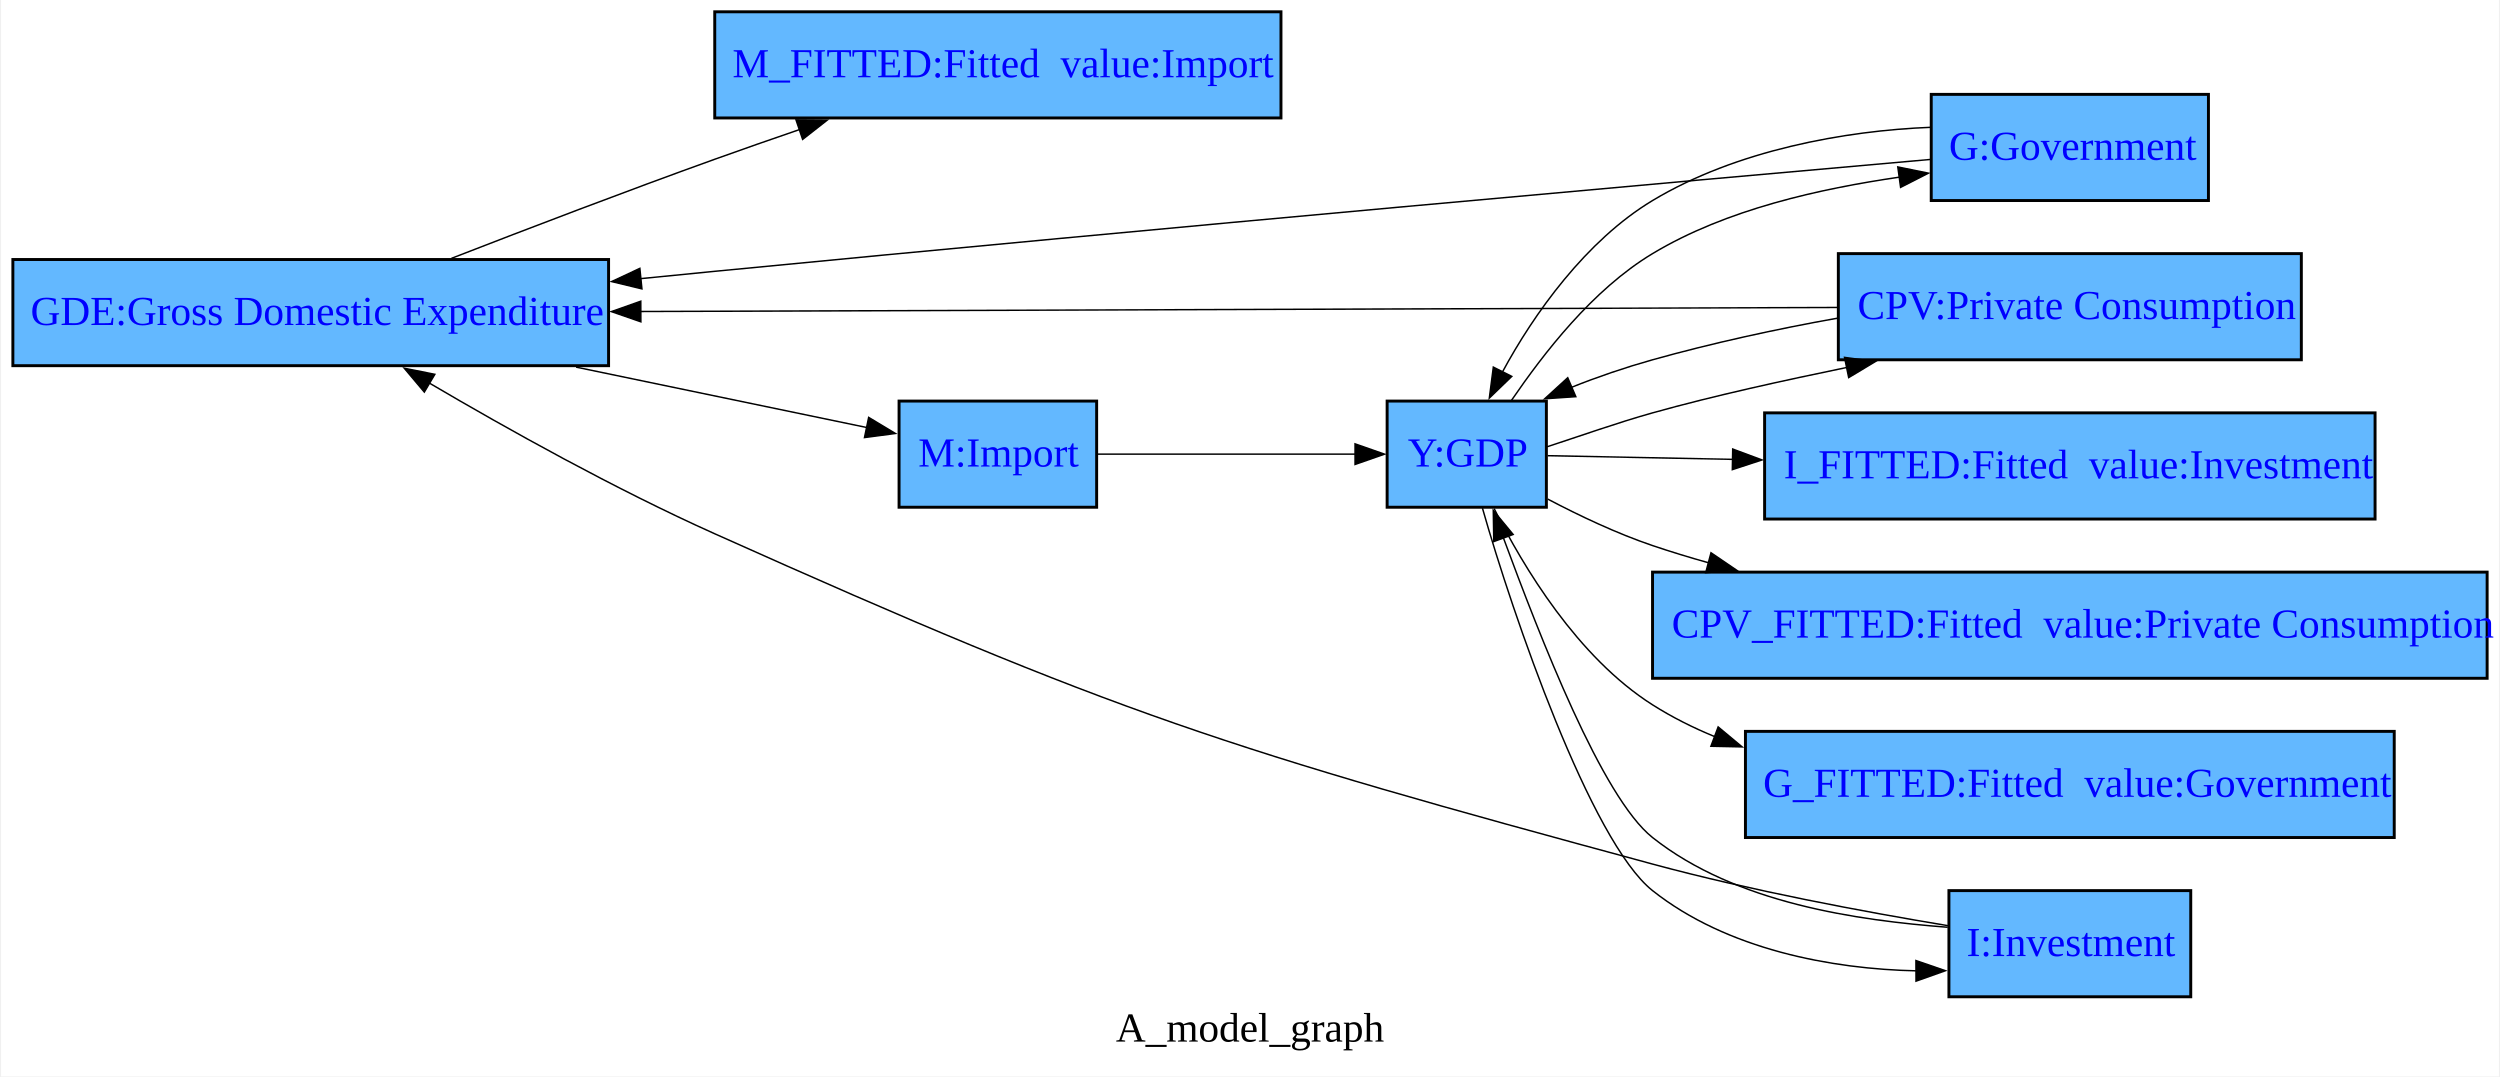
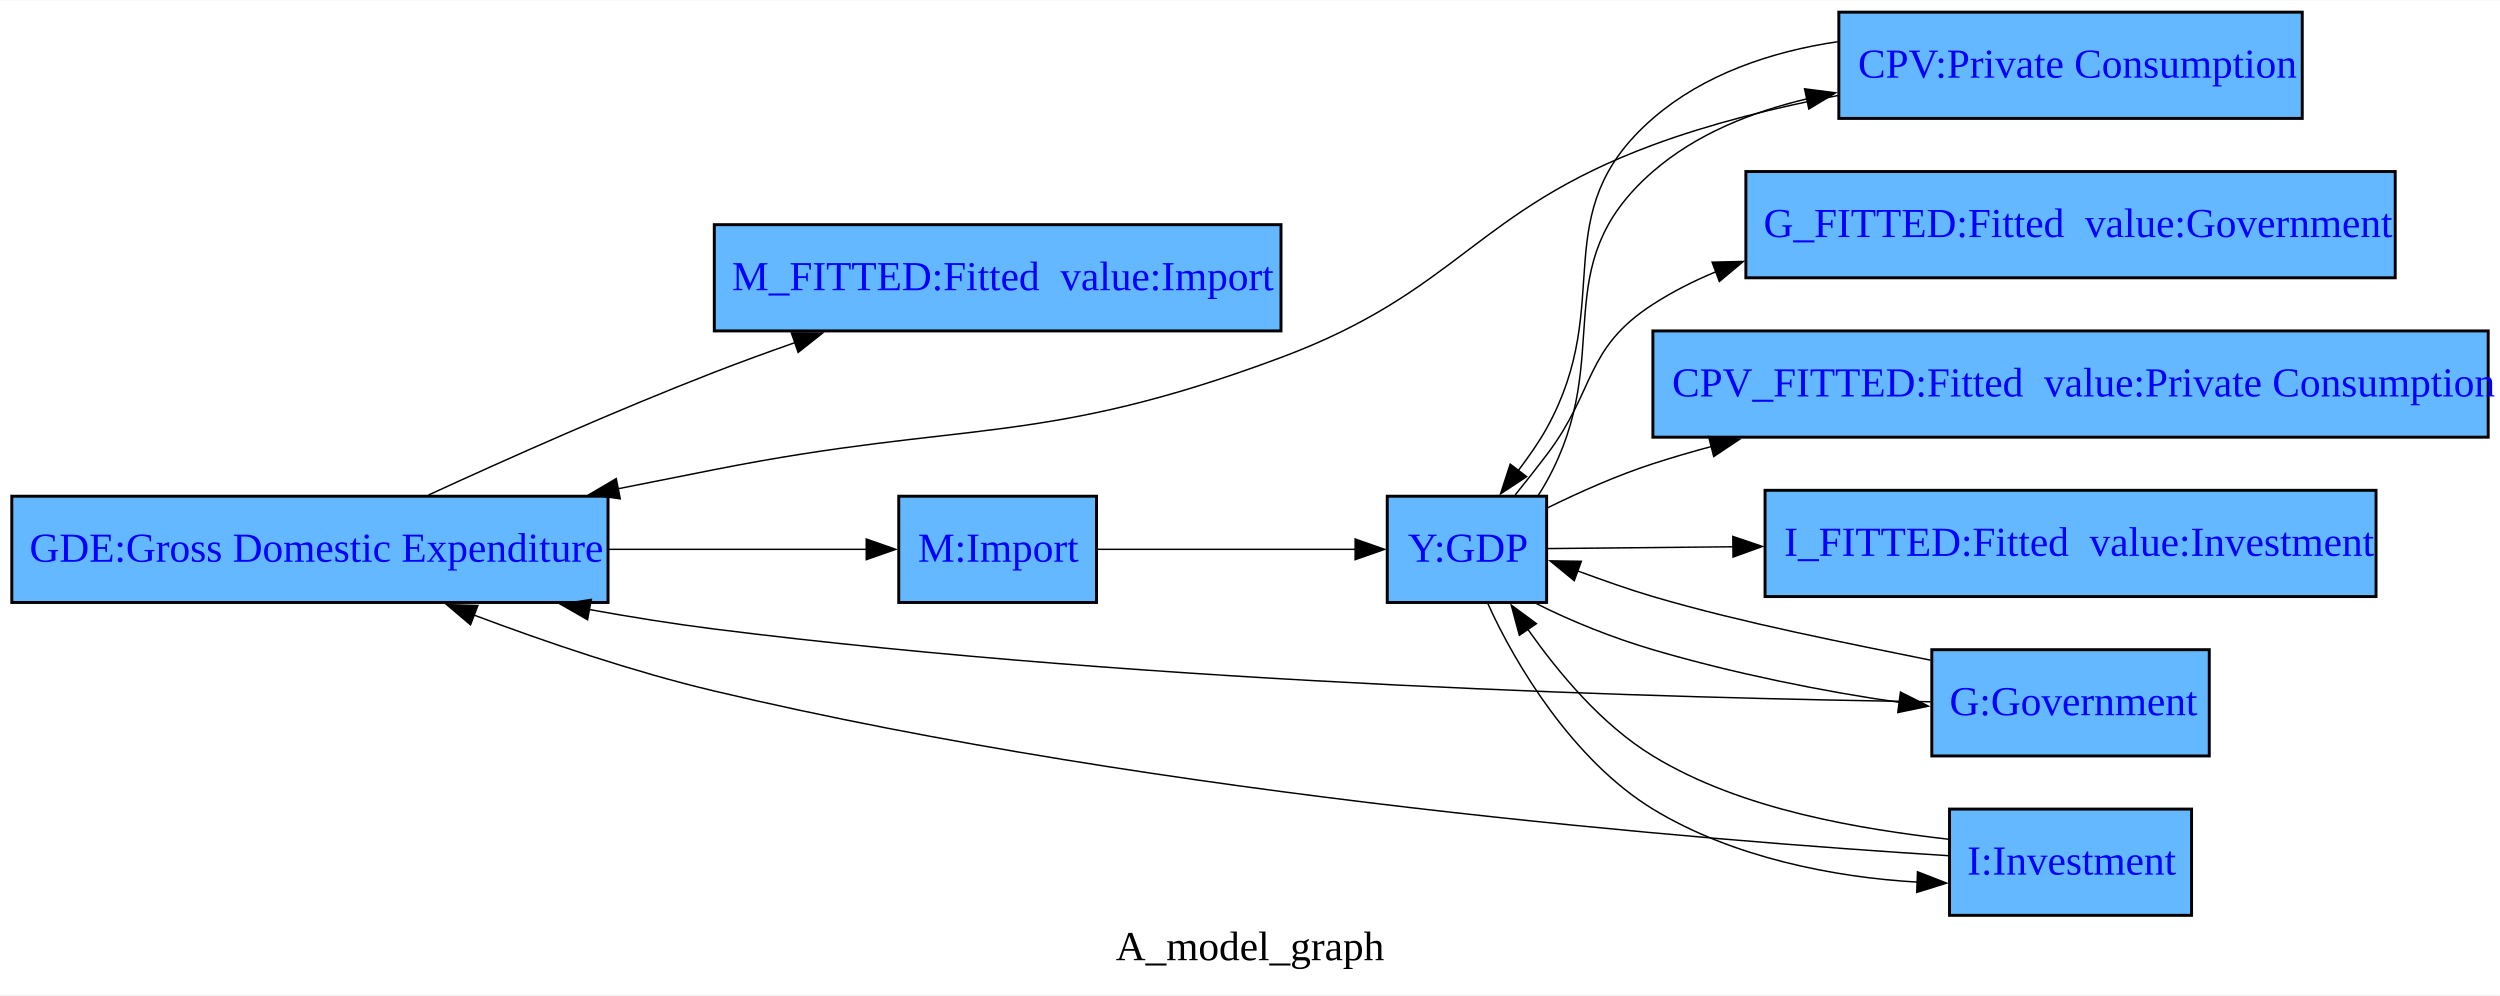
- <svg xmlns="http://www.w3.org/2000/svg" xmlns:xlink="http://www.w3.org/1999/xlink" width="432pt" height="186pt" viewBox="0.00 0.00 432.00 186.16">
-   <g id="graph0" class="graph" transform="scale(0.510035 0.510035) rotate(0) translate(4 361)">
-     <polygon fill="white" stroke="none" points="-4,4 -4,-361 843,-361 843,4 -4,4" />
+ <svg xmlns="http://www.w3.org/2000/svg" xmlns:xlink="http://www.w3.org/1999/xlink" width="432pt" height="172pt" viewBox="0.00 0.00 432.00 171.88">
+   <g id="graph0" class="graph" transform="scale(0.510035 0.510035) rotate(0) translate(4 333)">
+     <polygon fill="white" stroke="none" points="-4,4 -4,-333 843,-333 843,4 -4,4" />
    <text text-anchor="middle" x="419.5" y="-7.8" font-family="Times New Roman,serif" font-size="14.00">A_model_graph</text>
    <g id="node1" class="node">
      <g id="a_node1">
-         <a xlink:title="Gross Domestic Expenditure FRML &lt;IDENT&gt; GDE = CPV+I+G$">
-           <polygon fill="#63b8ff" stroke="black" points="202,-273 0,-273 0,-237 202,-237 202,-273" />
-           <text text-anchor="start" x="6" y="-250.8" font-family="Times New Roman,serif" font-size="14.00" fill="blue">GDE:Gross Domestic Expenditure</text>
+         <a xlink:title="Fitted  value:Import FRML &lt;FIT&gt; M_FITTED = M(-1)*EXP( (-C2_M*(LOG(M(-1))-LOG(GDE(-1))-C1_M)+C3_M*((LOG(GDE))-(LOG(GDE(-1))))) )$">
+           <polygon fill="#63b8ff" stroke="black" points="430,-257 238,-257 238,-221 430,-221 430,-257" />
+           <text text-anchor="start" x="244" y="-234.8" font-family="Times New Roman,serif" font-size="14.00" fill="blue">M_FITTED:Fitted  value:Import</text>
        </a>
      </g>
    </g>
    <g id="node2" class="node">
      <g id="a_node2">
-         <a xlink:title="Fitted  value:Import FRML &lt;FIT&gt; M_FITTED = M(-1)*EXP( (-C2_M*(LOG(M(-1))-LOG(GDE(-1))-C1_M)+C3_M*((LOG(GDE))-(LOG(GDE(-1))))) )$">
-           <polygon fill="#63b8ff" stroke="black" points="430,-357 238,-357 238,-321 430,-321 430,-357" />
-           <text text-anchor="start" x="244" y="-334.8" font-family="Times New Roman,serif" font-size="14.00" fill="blue">M_FITTED:Fitted  value:Import</text>
+         <a xlink:title="Fitted  value:Government FRML &lt;FIT&gt; G_FITTED = G(-1)*EXP( (-C2_G*(LOG(G(-1))-LOG(Y(-1))-C1_G)+C3_G*((LOG(Y))-(LOG(Y(-1))))) )$">
+           <polygon fill="#63b8ff" stroke="black" points="807.5,-275 587.5,-275 587.5,-239 807.5,-239 807.5,-275" />
+           <text text-anchor="start" x="593.5" y="-252.8" font-family="Times New Roman,serif" font-size="14.00" fill="blue">G_FITTED:Fitted  value:Government</text>
+         </a>
+       </g>
+     </g>
+     <g id="node3" class="node">
+       <g id="a_node3">
+         <a xlink:title="GDP FRML &lt;IDENT&gt; Y = CPV+I+G+X-M+YDISC$">
+           <polygon fill="#63b8ff" stroke="black" points="520,-165 466,-165 466,-129 520,-129 520,-165" />
+           <text text-anchor="start" x="473" y="-142.8" font-family="Times New Roman,serif" font-size="14.00" fill="blue">Y:GDP</text>
+         </a>
+       </g>
+     </g>
+     <g id="edge3" class="edge">
+       <g id="a_edge3">
+         <a xlink:href="bogus" xlink:title="NA">
+           <path fill="none" stroke="black" stroke-width="0.5" d="M509.34,-165.44C512.9,-169.84 516.63,-174.55 520,-179 536.76,-201.11 532.69,-214.96 556,-230 562.68,-234.31 569.88,-237.96 577.37,-241.05" />
+           <polygon fill="black" stroke="black" stroke-width="0.5" points="576.06,-244.3 586.65,-244.54 578.52,-237.75 576.06,-244.3" />
+         </a>
+       </g>
+     </g>
+     <g id="node4" class="node">
+       <g id="a_node4">
+         <a xlink:title="Private Consumption FRML &lt;FIXABLE, DAMP&gt; CPV = (CPV(-1)*EXP(CPV_A+ (-C2_CPV*(LOG(CPV(-1))-LOG(Y(-1))-C1_CPV)+C3_CPV*((LOG(Y))-(LOG(Y(-1))))) )) * (1-CPV_D)+ CPV_X*CPV_D $">
+           <polygon fill="#63b8ff" stroke="black" points="776,-329 619,-329 619,-293 776,-293 776,-329" />
+           <text text-anchor="start" x="625.5" y="-306.8" font-family="Times New Roman,serif" font-size="14.00" fill="blue">CPV:Private Consumption</text>
+         </a>
+       </g>
+     </g>
+     <g id="edge8" class="edge">
+       <g id="a_edge8">
+         <a xlink:href="bogus" xlink:title="NA">
+           <path fill="none" stroke="black" stroke-width="0.5" d="M517.06,-165.14C518.11,-166.75 519.1,-168.37 520,-170 543.92,-213.14 518.75,-242.65 556,-275 570.56,-287.64 589.2,-295.1 608.12,-299.61" />
+           <polygon fill="black" stroke="black" stroke-width="0.5" points="607.39,-303.03 617.9,-301.67 608.83,-296.18 607.39,-303.03" />
+         </a>
+       </g>
+     </g>
+     <g id="node5" class="node">
+       <g id="a_node5">
+         <a xlink:title="Fitted  value:Private Consumption FRML &lt;FIT&gt; CPV_FITTED = CPV(-1)*EXP( (-C2_CPV*(LOG(CPV(-1))-LOG(Y(-1))-C1_CPV)+C3_CPV*((LOG(Y))-(LOG(Y(-1))))) )$">
+           <polygon fill="#63b8ff" stroke="black" points="839,-221 556,-221 556,-185 839,-185 839,-221" />
+           <text text-anchor="start" x="562.5" y="-198.8" font-family="Times New Roman,serif" font-size="14.00" fill="blue">CPV_FITTED:Fitted  value:Private Consumption</text>
        </a>
      </g>
    </g>
    <g id="edge9" class="edge">
      <g id="a_edge9">
        <a xlink:href="bogus" xlink:title="NA">
-           <path fill="none" stroke="black" stroke-width="0.5" d="M148.72,-273.4C174.88,-283.56 208.15,-296.27 238,-307 247.3,-310.34 257.15,-313.78 266.84,-317.1" />
-           <polygon fill="black" stroke="black" stroke-width="0.5" points="265.55,-320.35 276.14,-320.26 267.8,-313.73 265.55,-320.35" />
+           <path fill="none" stroke="black" stroke-width="0.5" d="M520.27,-161.05C531.09,-166.37 543.91,-172.08 556,-176 562.51,-178.11 569.24,-180.08 576.08,-181.91" />
+           <polygon fill="black" stroke="black" stroke-width="0.5" points="574.87,-185.22 585.42,-184.32 576.61,-178.44 574.87,-185.22" />
        </a>
      </g>
    </g>
    <g id="node7" class="node">
      <g id="a_node7">
-         <a xlink:title="Import FRML &lt;FIXABLE, DAMP&gt; M = (M(-1)*EXP(M_A+ (-C2_M*(LOG(M(-1))-LOG(GDE(-1))-C1_M)+C3_M*((LOG(GDE))-(LOG(GDE(-1))))) )) * (1-M_D)+ M_X*M_D $">
-           <polygon fill="#63b8ff" stroke="black" points="367.5,-225 300.5,-225 300.5,-189 367.5,-189 367.5,-225" />
-           <text text-anchor="start" x="307" y="-202.8" font-family="Times New Roman,serif" font-size="14.00" fill="blue">M:Import</text>
-         </a>
-       </g>
-     </g>
-     <g id="edge1" class="edge">
-       <g id="a_edge1">
-         <a xlink:href="bogus" xlink:title="NA">
-           <path fill="none" stroke="black" stroke-width="0.5" d="M190.98,-236.51C224.9,-229.46 262.05,-221.74 289.84,-215.97" />
-           <polygon fill="black" stroke="black" stroke-width="0.5" points="290.19,-219.47 299.27,-214.01 288.77,-212.62 290.19,-219.47" />
-         </a>
-       </g>
-     </g>
-     <g id="node3" class="node">
-       <g id="a_node3">
-         <a xlink:title="Fitted  value:Investment FRML &lt;FIT&gt; I_FITTED = I(-1)*EXP( (-C2_I*(LOG(I(-1))-LOG(Y(-1)-G(-1))-C1_I)+C3_I*((LOG(Y))-(LOG(Y(-1))))) )$">
-           <polygon fill="#63b8ff" stroke="black" points="801,-221 594,-221 594,-185 801,-185 801,-221" />
-           <text text-anchor="start" x="600.5" y="-198.8" font-family="Times New Roman,serif" font-size="14.00" fill="blue">I_FITTED:Fitted  value:Investment</text>
-         </a>
-       </g>
-     </g>
-     <g id="node4" class="node">
-       <g id="a_node4">
-         <a xlink:title="Fitted  value:Private Consumption FRML &lt;FIT&gt; CPV_FITTED = CPV(-1)*EXP( (-C2_CPV*(LOG(CPV(-1))-LOG(Y(-1))-C1_CPV)+C3_CPV*((LOG(Y))-(LOG(Y(-1))))) )$">
-           <polygon fill="#63b8ff" stroke="black" points="839,-167 556,-167 556,-131 839,-131 839,-167" />
-           <text text-anchor="start" x="562.5" y="-144.8" font-family="Times New Roman,serif" font-size="14.00" fill="blue">CPV_FITTED:Fitted  value:Private Consumption</text>
-         </a>
-       </g>
-     </g>
-     <g id="node5" class="node">
-       <g id="a_node5">
        <a xlink:title="Government FRML &lt;FIXABLE, DAMP&gt; G = (G(-1)*EXP(G_A+ (-C2_G*(LOG(G(-1))-LOG(Y(-1))-C1_G)+C3_G*((LOG(Y))-(LOG(Y(-1))))) )) * (1-G_D)+ G_X*G_D $">
-           <polygon fill="#63b8ff" stroke="black" points="744.5,-329 650.5,-329 650.5,-293 744.5,-293 744.5,-329" />
-           <text text-anchor="start" x="656.5" y="-306.8" font-family="Times New Roman,serif" font-size="14.00" fill="blue">G:Government</text>
-         </a>
-       </g>
-     </g>
-     <g id="edge10" class="edge">
-       <g id="a_edge10">
-         <a xlink:href="bogus" xlink:title="NA">
-           <path fill="none" stroke="black" stroke-width="0.5" d="M650.28,-306.94C567.56,-299.63 388.76,-283.66 238,-269 229.77,-268.2 221.26,-267.36 212.7,-266.5" />
-           <polygon fill="black" stroke="black" stroke-width="0.5" points="213.31,-263.04 203.01,-265.52 212.61,-270.01 213.31,-263.04" />
-         </a>
-       </g>
-     </g>
-     <g id="node9" class="node">
-       <g id="a_node9">
-         <a xlink:title="GDP FRML &lt;IDENT&gt; Y = CPV+I+G+X-M+YDISC$">
-           <polygon fill="#63b8ff" stroke="black" points="520,-225 466,-225 466,-189 520,-189 520,-225" />
-           <text text-anchor="start" x="473" y="-202.8" font-family="Times New Roman,serif" font-size="14.00" fill="blue">Y:GDP</text>
-         </a>
-       </g>
-     </g>
-     <g id="edge8" class="edge">
-       <g id="a_edge8">
-         <a xlink:href="bogus" xlink:title="NA">
-           <path fill="none" stroke="black" stroke-width="0.5" d="M650.3,-317.83C621.41,-316.7 584.42,-310.09 556,-293 533.48,-279.46 515.72,-254.57 505.08,-234.82" />
-           <polygon fill="black" stroke="black" stroke-width="0.5" points="508.27,-233.37 500.65,-226.01 502.01,-236.52 508.27,-233.37" />
-         </a>
-       </g>
-     </g>
-     <g id="node6" class="node">
-       <g id="a_node6">
-         <a xlink:title="Private Consumption FRML &lt;FIXABLE, DAMP&gt; CPV = (CPV(-1)*EXP(CPV_A+ (-C2_CPV*(LOG(CPV(-1))-LOG(Y(-1))-C1_CPV)+C3_CPV*((LOG(Y))-(LOG(Y(-1))))) )) * (1-CPV_D)+ CPV_X*CPV_D $">
-           <polygon fill="#63b8ff" stroke="black" points="776,-275 619,-275 619,-239 776,-239 776,-275" />
-           <text text-anchor="start" x="625.5" y="-252.8" font-family="Times New Roman,serif" font-size="14.00" fill="blue">CPV:Private Consumption</text>
-         </a>
-       </g>
-     </g>
-     <g id="edge6" class="edge">
-       <g id="a_edge6">
-         <a xlink:href="bogus" xlink:title="NA">
-           <path fill="none" stroke="black" stroke-width="0.5" d="M618.7,-256.74C515,-256.39 330.84,-255.77 212.69,-255.37" />
-           <polygon fill="black" stroke="black" stroke-width="0.5" points="212.95,-251.87 202.93,-255.34 212.92,-258.87 212.95,-251.87" />
+           <polygon fill="#63b8ff" stroke="black" points="744.5,-113 650.5,-113 650.5,-77 744.5,-77 744.5,-113" />
+           <text text-anchor="start" x="656.5" y="-90.8" font-family="Times New Roman,serif" font-size="14.00" fill="blue">G:Government</text>
        </a>
      </g>
    </g>
    <g id="edge5" class="edge">
      <g id="a_edge5">
        <a xlink:href="bogus" xlink:title="NA">
-           <path fill="none" stroke="black" stroke-width="0.5" d="M618.67,-253.1C598.13,-249.45 576.09,-244.62 556,-239 546.92,-236.46 537.29,-233.19 528.39,-229.61" />
-           <polygon fill="black" stroke="black" stroke-width="0.5" points="529.99,-226.49 519.42,-225.77 527.24,-232.92 529.99,-226.49" />
-         </a>
-       </g>
-     </g>
-     <g id="edge7" class="edge">
-       <g id="a_edge7">
-         <a xlink:href="bogus" xlink:title="NA">
-           <path fill="none" stroke="black" stroke-width="0.5" d="M367.91,-207C393.4,-207 428.71,-207 455.15,-207" />
-           <polygon fill="black" stroke="black" stroke-width="0.5" points="455.12,-210.5 465.12,-207 455.12,-203.5 455.12,-210.5" />
+           <path fill="none" stroke="black" stroke-width="0.5" d="M516.59,-128.59C528.18,-122.68 542.64,-116.94 556,-113 583.12,-105.01 613.9,-98.79 639.72,-95.13" />
+           <polygon fill="black" stroke="black" stroke-width="0.5" points="639.88,-98.64 649.34,-93.87 638.97,-91.7 639.88,-98.64" />
        </a>
      </g>
    </g>
    <g id="node8" class="node">
      <g id="a_node8">
        <a xlink:title="Investment FRML &lt;FIXABLE, DAMP&gt; I = (I(-1)*EXP(I_A+ (-C2_I*(LOG(I(-1))-LOG(Y(-1)-G(-1))-C1_I)+C3_I*((LOG(Y))-(LOG(Y(-1))))) )) * (1-I_D)+ I_X*I_D $">
          <polygon fill="#63b8ff" stroke="black" points="738.5,-59 656.5,-59 656.5,-23 738.5,-23 738.5,-59" />
          <text text-anchor="start" x="662.5" y="-36.8" font-family="Times New Roman,serif" font-size="14.00" fill="blue">I:Investment</text>
        </a>
      </g>
    </g>
+     <g id="edge1" class="edge">
+       <g id="a_edge1">
+         <a xlink:href="bogus" xlink:title="NA">
+           <path fill="none" stroke="black" stroke-width="0.5" d="M500.06,-128.69C509.44,-107.76 529.21,-75.34 556,-59 582.89,-42.6 617.61,-35.82 645.81,-34.25" />
+           <polygon fill="black" stroke="black" stroke-width="0.5" points="645.64,-37.76 655.51,-33.92 645.4,-30.77 645.64,-37.76" />
+         </a>
+       </g>
+     </g>
+     <g id="node9" class="node">
+       <g id="a_node9">
+         <a xlink:title="Fitted  value:Investment FRML &lt;FIT&gt; I_FITTED = I(-1)*EXP( (-C2_I*(LOG(I(-1))-LOG(Y(-1)-G(-1))-C1_I)+C3_I*((LOG(Y))-(LOG(Y(-1))))) )$">
+           <polygon fill="#63b8ff" stroke="black" points="801,-167 594,-167 594,-131 801,-131 801,-167" />
+           <text text-anchor="start" x="600.5" y="-144.8" font-family="Times New Roman,serif" font-size="14.00" fill="blue">I_FITTED:Fitted  value:Investment</text>
+         </a>
+       </g>
+     </g>
+     <g id="edge6" class="edge">
+       <g id="a_edge6">
+         <a xlink:href="bogus" xlink:title="NA">
+           <path fill="none" stroke="black" stroke-width="0.5" d="M520.47,-147.26C537.1,-147.43 559.79,-147.65 583.36,-147.88" />
+           <polygon fill="black" stroke="black" stroke-width="0.5" points="583.08,-151.38 593.11,-147.98 583.15,-144.38 583.08,-151.38" />
+         </a>
+       </g>
+     </g>
+     <g id="edge7" class="edge">
+       <g id="a_edge7">
+         <a xlink:href="bogus" xlink:title="NA">
+           <path fill="none" stroke="black" stroke-width="0.5" d="M618.64,-318.99C596.25,-315.69 573.25,-307.98 556,-293 518.75,-260.65 543.92,-231.14 520,-188 517.27,-183.07 513.75,-178.15 510.2,-173.43" />
+           <polygon fill="black" stroke="black" stroke-width="0.5" points="513.23,-171.63 504.38,-165.8 507.67,-175.87 513.23,-171.63" />
+         </a>
+       </g>
+     </g>
+     <g id="node10" class="node">
+       <g id="a_node10">
+         <a xlink:title="Gross Domestic Expenditure FRML &lt;IDENT&gt; GDE = CPV+I+G$">
+           <polygon fill="#63b8ff" stroke="black" points="202,-165 0,-165 0,-129 202,-129 202,-165" />
+           <text text-anchor="start" x="6" y="-142.8" font-family="Times New Roman,serif" font-size="14.00" fill="blue">GDE:Gross Domestic Expenditure</text>
+         </a>
+       </g>
+     </g>
+     <g id="edge14" class="edge">
+       <g id="a_edge14">
+         <a xlink:href="bogus" xlink:title="NA">
+           <path fill="none" stroke="black" stroke-width="0.5" d="M618.69,-300.76C597.94,-296.77 575.8,-291.33 556,-284 495.51,-261.61 490.43,-234.56 430,-212 348.5,-181.58 323.33,-190.91 238,-174 227.44,-171.91 216.42,-169.72 205.43,-167.54" />
+           <polygon fill="black" stroke="black" stroke-width="0.5" points="206.14,-164.11 195.65,-165.6 204.78,-170.98 206.14,-164.11" />
+         </a>
+       </g>
+     </g>
+     <g id="node6" class="node">
+       <g id="a_node6">
+         <a xlink:title="Import FRML &lt;FIXABLE, DAMP&gt; M = (M(-1)*EXP(M_A+ (-C2_M*(LOG(M(-1))-LOG(GDE(-1))-C1_M)+C3_M*((LOG(GDE))-(LOG(GDE(-1))))) )) * (1-M_D)+ M_X*M_D $">
+           <polygon fill="#63b8ff" stroke="black" points="367.5,-165 300.5,-165 300.5,-129 367.5,-129 367.5,-165" />
+           <text text-anchor="start" x="307" y="-142.8" font-family="Times New Roman,serif" font-size="14.00" fill="blue">M:Import</text>
+         </a>
+       </g>
+     </g>
+     <g id="edge15" class="edge">
+       <g id="a_edge15">
+         <a xlink:href="bogus" xlink:title="NA">
+           <path fill="none" stroke="black" stroke-width="0.5" d="M367.91,-147C393.4,-147 428.71,-147 455.15,-147" />
+           <polygon fill="black" stroke="black" stroke-width="0.5" points="455.12,-150.5 465.12,-147 455.12,-143.5 455.12,-150.5" />
+         </a>
+       </g>
+     </g>
    <g id="edge4" class="edge">
      <g id="a_edge4">
        <a xlink:href="bogus" xlink:title="NA">
-           <path fill="none" stroke="black" stroke-width="0.5" d="M656.17,-47.11C627.88,-51.8 589.33,-58.98 556,-68 411.36,-107.14 374.74,-118.72 238,-180 204.32,-195.09 167.78,-215.48 141.07,-231.19" />
-           <polygon fill="black" stroke="black" stroke-width="0.5" points="139.52,-228.04 132.7,-236.15 143.09,-234.07 139.52,-228.04" />
+           <path fill="none" stroke="black" stroke-width="0.5" d="M650.09,-109.44C622.45,-115.11 586.85,-121.91 556,-131 547.62,-133.47 538.82,-136.64 530.55,-139.67" />
+           <polygon fill="black" stroke="black" stroke-width="0.5" points="529.36,-136.38 521.17,-143.1 531.76,-142.96 529.36,-136.38" />
+         </a>
+       </g>
+     </g>
+     <g id="edge11" class="edge">
+       <g id="a_edge11">
+         <a xlink:href="bogus" xlink:title="NA">
+           <path fill="none" stroke="black" stroke-width="0.5" d="M650.1,-95.36C567.1,-96.5 387.88,-101.13 238,-120 224.16,-121.74 209.62,-124.08 195.41,-126.65" />
+           <polygon fill="black" stroke="black" stroke-width="0.5" points="195.06,-123.15 185.87,-128.42 196.34,-130.04 195.06,-123.15" />
+         </a>
+       </g>
+     </g>
+     <g id="edge10" class="edge">
+       <g id="a_edge10">
+         <a xlink:href="bogus" xlink:title="NA">
+           <path fill="none" stroke="black" stroke-width="0.5" d="M656.27,-48.76C626.61,-52.25 586.33,-58.51 556,-77 538.62,-87.6 524.2,-104.97 513.65,-119.87" />
+           <polygon fill="black" stroke="black" stroke-width="0.5" points="510.76,-117.88 508.01,-128.12 516.54,-121.83 510.76,-117.88" />
+         </a>
+       </g>
+     </g>
+     <g id="edge2" class="edge">
+       <g id="a_edge2">
+         <a xlink:href="bogus" xlink:title="NA">
+           <path fill="none" stroke="black" stroke-width="0.5" d="M656.12,-43.21C575.63,-48.24 389.86,-63.03 238,-99 210.59,-105.49 181.01,-115.55 156.45,-124.78" />
+           <polygon fill="black" stroke="black" stroke-width="0.5" points="155.41,-121.43 147.32,-128.27 157.91,-127.97 155.41,-121.43" />
        </a>
      </g>
    </g>
    <g id="edge13" class="edge">
      <g id="a_edge13">
        <a xlink:href="bogus" xlink:title="NA">
-           <path fill="none" stroke="black" stroke-width="0.5" d="M656.08,-46.57C625.54,-48.93 584.22,-54.62 556,-77 538.88,-90.58 518,-144.63 505.37,-178.76" />
-           <polygon fill="black" stroke="black" stroke-width="0.5" points="502.16,-177.35 501.99,-187.94 508.73,-179.77 502.16,-177.35" />
-         </a>
-       </g>
-     </g>
-     <g id="edge15" class="edge">
-       <g id="a_edge15">
-         <a xlink:href="bogus" xlink:title="NA">
-           <path fill="none" stroke="black" stroke-width="0.5" d="M520.47,-206.48C537.1,-206.15 559.79,-205.7 583.36,-205.23" />
-           <polygon fill="black" stroke="black" stroke-width="0.5" points="583.18,-208.74 593.11,-205.04 583.05,-201.74 583.18,-208.74" />
-         </a>
-       </g>
-     </g>
-     <g id="edge3" class="edge">
-       <g id="a_edge3">
-         <a xlink:href="bogus" xlink:title="NA">
-           <path fill="none" stroke="black" stroke-width="0.5" d="M520.47,-191.76C531.21,-186.11 543.92,-180.09 556,-176 562.18,-173.91 568.56,-171.96 575.05,-170.15" />
-           <polygon fill="black" stroke="black" stroke-width="0.5" points="575.82,-173.57 584.58,-167.61 574.02,-166.8 575.82,-173.57" />
+           <path fill="none" stroke="black" stroke-width="0.5" d="M141.18,-165.41C168.14,-177.81 204.92,-194.16 238,-207 246.82,-210.42 256.17,-213.83 265.44,-217.08" />
+           <polygon fill="black" stroke="black" stroke-width="0.5" points="264.12,-220.33 274.71,-220.29 266.41,-213.72 264.12,-220.33" />
        </a>
      </g>
    </g>
    <g id="edge12" class="edge">
      <g id="a_edge12">
        <a xlink:href="bogus" xlink:title="NA">
-           <path fill="none" stroke="black" stroke-width="0.5" d="M508.2,-225.29C519.03,-241.06 535.55,-262.71 556,-275 581.09,-290.09 612.85,-297 639.83,-300.95" />
-           <polygon fill="black" stroke="black" stroke-width="0.5" points="639.16,-304.4 649.55,-302.28 640.11,-297.46 639.16,-304.4" />
-         </a>
-       </g>
-     </g>
-     <g id="edge11" class="edge">
-       <g id="a_edge11">
-         <a xlink:href="bogus" xlink:title="NA">
-           <path fill="none" stroke="black" stroke-width="0.5" d="M520.23,-209.5C531.16,-213.05 544.06,-217.66 556,-221 577.17,-226.92 600.5,-231.97 621.97,-236.42" />
-           <polygon fill="black" stroke="black" stroke-width="0.5" points="621.09,-239.82 631.59,-238.41 622.51,-232.96 621.09,-239.82" />
-         </a>
-       </g>
-     </g>
-     <g id="edge14" class="edge">
-       <g id="a_edge14">
-         <a xlink:href="bogus" xlink:title="NA">
-           <path fill="none" stroke="black" stroke-width="0.5" d="M498.32,-188.69C508.58,-152.54 535.09,-75.58 556,-59 581.13,-39.07 616.66,-32.37 645.7,-31.79" />
-           <polygon fill="black" stroke="black" stroke-width="0.5" points="645.31,-35.29 655.32,-31.84 645.34,-28.29 645.31,-35.29" />
-         </a>
-       </g>
-     </g>
-     <g id="node10" class="node">
-       <g id="a_node10">
-         <a xlink:title="Fitted  value:Government FRML &lt;FIT&gt; G_FITTED = G(-1)*EXP( (-C2_G*(LOG(G(-1))-LOG(Y(-1))-C1_G)+C3_G*((LOG(Y))-(LOG(Y(-1))))) )$">
-           <polygon fill="#63b8ff" stroke="black" points="807.5,-113 587.5,-113 587.5,-77 807.5,-77 807.5,-113" />
-           <text text-anchor="start" x="593.5" y="-90.8" font-family="Times New Roman,serif" font-size="14.00" fill="blue">G_FITTED:Fitted  value:Government</text>
-         </a>
-       </g>
-     </g>
-     <g id="edge2" class="edge">
-       <g id="a_edge2">
-         <a xlink:href="bogus" xlink:title="NA">
-           <path fill="none" stroke="black" stroke-width="0.5" d="M502.29,-188.53C512.15,-168.79 530.55,-138.14 556,-122 562.64,-117.79 569.78,-114.21 577.2,-111.17" />
-           <polygon fill="black" stroke="black" stroke-width="0.5" points="578.25,-114.51 586.39,-107.73 575.79,-107.95 578.25,-114.51" />
+           <path fill="none" stroke="black" stroke-width="0.5" d="M202.31,-147C232.96,-147 265.07,-147 289.79,-147" />
+           <polygon fill="black" stroke="black" stroke-width="0.5" points="289.49,-150.5 299.49,-147 289.49,-143.5 289.49,-150.5" />
        </a>
      </g>
    </g>
  </g>
</svg>
